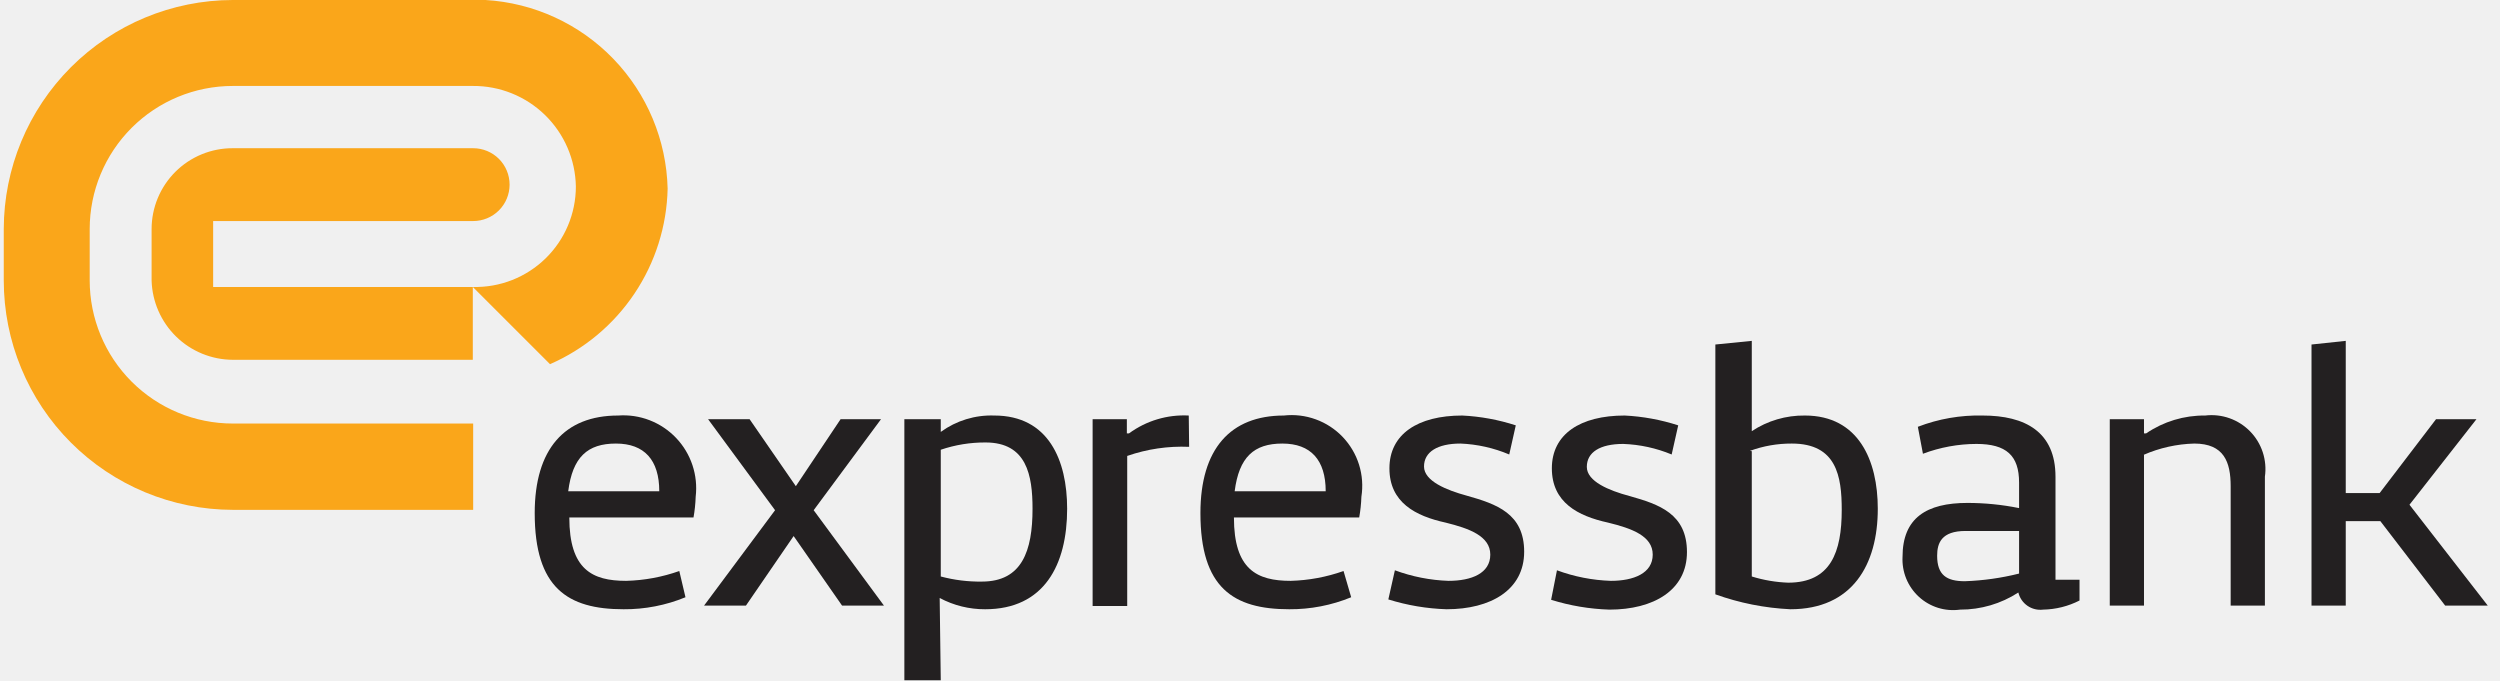
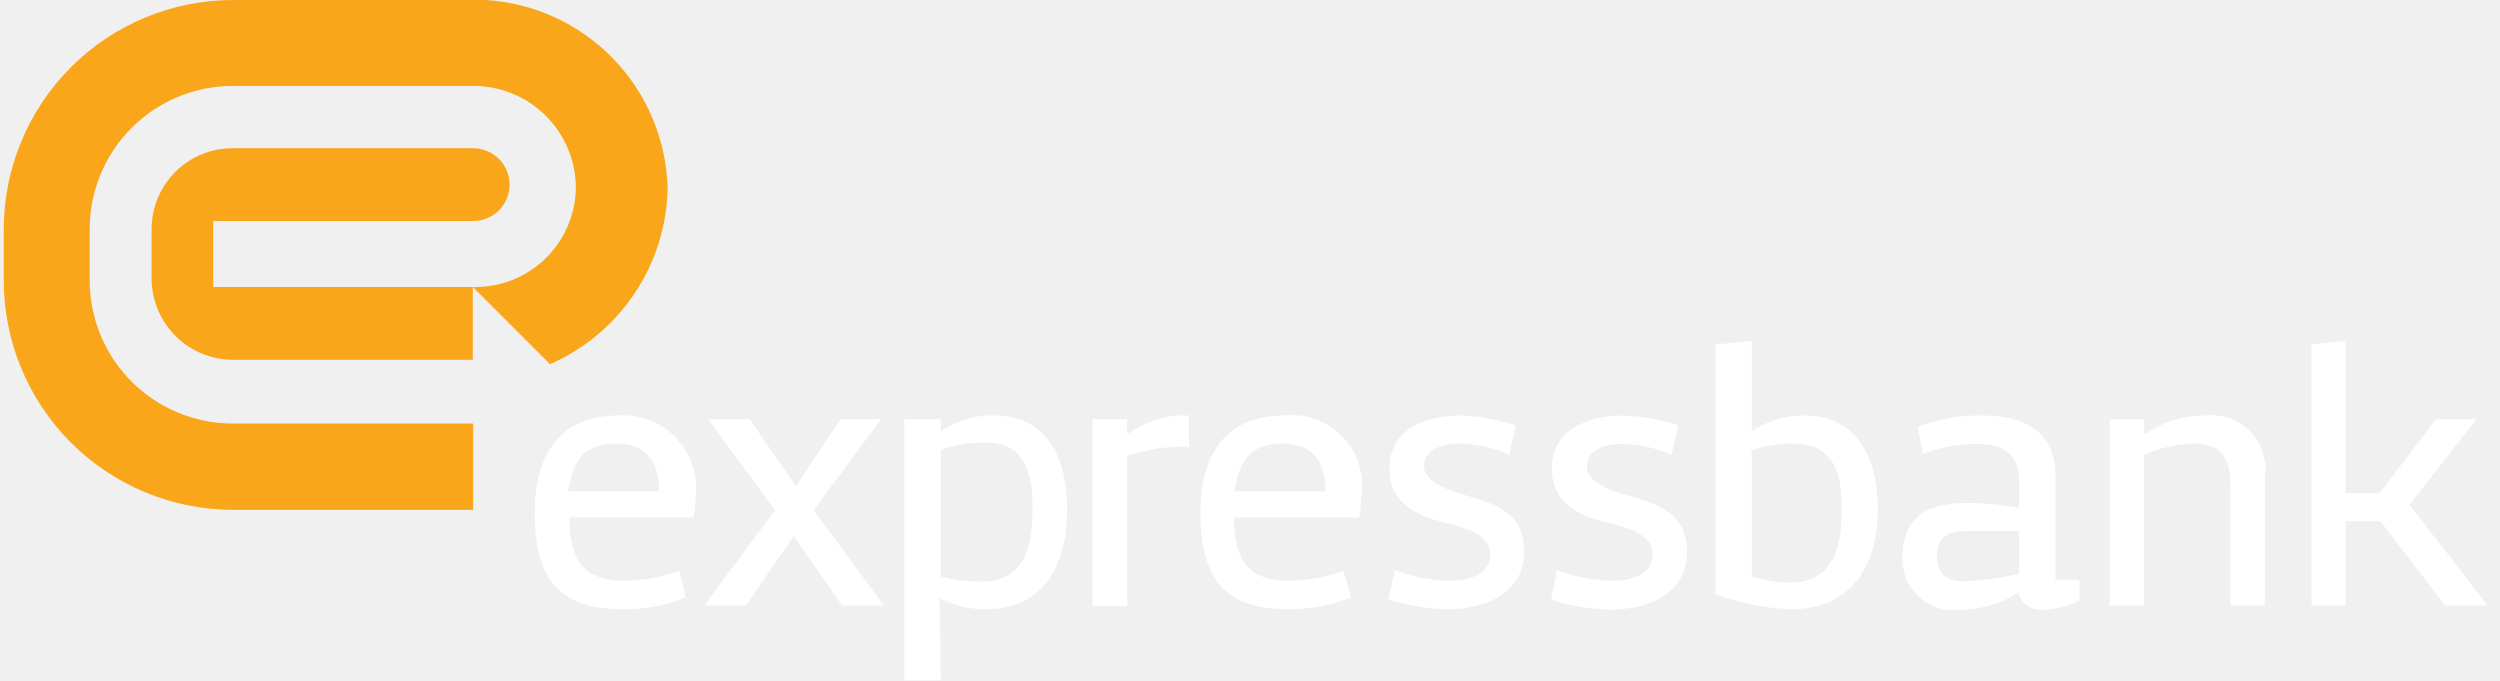
<svg xmlns="http://www.w3.org/2000/svg" width="147" height="40" viewBox="0 0 147 40" fill="none">
  <path fill-rule="evenodd" clip-rule="evenodd" d="M27.801 16.874V21.156H13.69C12.443 21.151 11.248 20.661 10.356 19.79C9.465 18.918 8.948 17.734 8.914 16.488V13.469C8.914 12.843 9.038 12.223 9.278 11.645C9.519 11.067 9.871 10.542 10.314 10.1C10.758 9.658 11.285 9.309 11.864 9.071C12.443 8.833 13.064 8.712 13.69 8.715H27.822C28.39 8.715 28.935 8.941 29.337 9.342C29.738 9.744 29.964 10.289 29.964 10.857C29.964 11.424 29.738 11.969 29.337 12.371C28.935 12.772 28.39 12.998 27.822 12.998H12.533V16.874H27.801ZM13.69 0H28.55C31.4 0.171 34.082 1.406 36.065 3.46C38.048 5.514 39.187 8.238 39.257 11.092C39.209 13.293 38.532 15.434 37.306 17.263C36.081 19.091 34.358 20.532 32.341 21.413L27.801 16.874C28.59 16.894 29.374 16.756 30.109 16.468C30.843 16.18 31.512 15.747 32.077 15.197C32.642 14.646 33.091 13.987 33.397 13.26C33.703 12.534 33.861 11.752 33.861 10.964C33.833 9.379 33.181 7.869 32.046 6.763C30.911 5.656 29.386 5.042 27.801 5.054H13.69C11.458 5.054 9.317 5.94 7.739 7.518C6.161 9.097 5.274 11.237 5.274 13.469V16.488C5.274 18.72 6.161 20.861 7.739 22.439C9.317 24.017 11.458 24.904 13.69 24.904H27.822V29.979H13.69C10.116 29.973 6.69 28.549 4.164 26.02C1.639 23.491 0.221 20.062 0.221 16.488L0.221 13.469C0.226 9.899 1.647 6.476 4.172 3.951C6.697 1.427 10.119 0.006 13.69 0V0Z" fill="#FAA61A" />
-   <path fill-rule="evenodd" clip-rule="evenodd" d="M33.519 28.887H38.765C38.765 27.045 37.887 26.081 36.217 26.081C34.546 26.081 33.668 26.874 33.411 28.887H33.519ZM40.306 35.118C39.152 35.593 37.914 35.833 36.666 35.824C33.369 35.824 31.441 34.561 31.441 30.171C31.441 26.403 33.197 24.433 36.345 24.433C36.974 24.387 37.606 24.481 38.194 24.708C38.783 24.936 39.314 25.29 39.75 25.746C40.186 26.202 40.515 26.749 40.715 27.348C40.915 27.946 40.98 28.581 40.906 29.208C40.893 29.617 40.85 30.025 40.778 30.428H33.476C33.476 33.49 34.825 34.154 36.816 34.154C37.882 34.127 38.937 33.932 39.943 33.576L40.306 35.118Z" fill="#232021" />
-   <path fill-rule="evenodd" clip-rule="evenodd" d="M49.514 35.61L46.666 31.52L43.861 35.61H41.398L45.574 30L41.634 24.647H44.075L46.795 28.587L49.428 24.647H51.805L47.844 30L51.977 35.61H49.514Z" fill="#232021" />
-   <path fill-rule="evenodd" clip-rule="evenodd" d="M55.317 26.531V33.897C56.106 34.108 56.92 34.209 57.737 34.197C60.092 34.197 60.713 32.398 60.713 29.914C60.713 27.944 60.371 26.017 57.951 26.017C57.055 26.012 56.165 26.157 55.317 26.445V26.531ZM55.317 40H53.176V24.647H55.317V25.396C56.229 24.733 57.337 24.393 58.465 24.433C61.655 24.433 62.748 27.066 62.748 29.914C62.748 33.212 61.398 35.824 57.929 35.824C56.996 35.829 56.076 35.601 55.253 35.161L55.317 40Z" fill="#232021" />
-   <path fill-rule="evenodd" clip-rule="evenodd" d="M69.921 26.274C68.684 26.22 67.449 26.402 66.28 26.809V35.632H64.246V24.647H66.259V25.482H66.387C67.402 24.738 68.643 24.367 69.899 24.433L69.921 26.274Z" fill="#232021" />
-   <path fill-rule="evenodd" clip-rule="evenodd" d="M72.598 28.887H77.951C77.951 27.045 77.073 26.081 75.403 26.081C73.733 26.081 72.855 26.874 72.598 28.887ZM79.45 35.118C78.295 35.592 77.058 35.832 75.81 35.824C72.512 35.824 70.585 34.561 70.585 30.171C70.585 26.403 72.341 24.433 75.489 24.433C76.124 24.362 76.766 24.439 77.367 24.658C77.967 24.876 78.509 25.23 78.95 25.692C79.391 26.154 79.72 26.712 79.911 27.321C80.102 27.931 80.149 28.577 80.05 29.208C80.037 29.617 79.994 30.025 79.921 30.428H72.555C72.555 33.49 73.904 34.154 75.895 34.154C76.954 34.125 78.002 33.93 79 33.576L79.45 35.118Z" fill="#232021" />
-   <path fill-rule="evenodd" clip-rule="evenodd" d="M82.019 33.533C83.029 33.906 84.091 34.116 85.167 34.154C86.537 34.154 87.629 33.705 87.629 32.612C87.629 31.52 86.388 31.071 84.996 30.728C83.24 30.343 81.698 29.55 81.698 27.538C81.698 25.525 83.368 24.433 85.981 24.433C87.051 24.485 88.109 24.68 89.128 25.011L88.743 26.724C87.833 26.338 86.861 26.121 85.874 26.081C84.525 26.081 83.732 26.574 83.732 27.43C83.732 28.287 85.06 28.822 86.238 29.143C87.993 29.636 89.621 30.193 89.621 32.441C89.621 34.69 87.651 35.824 85.06 35.824C83.897 35.788 82.744 35.593 81.634 35.246L82.019 33.533Z" fill="#232021" />
-   <path fill-rule="evenodd" clip-rule="evenodd" d="M91.549 33.533C92.565 33.909 93.635 34.118 94.718 34.154C96.067 34.154 97.18 33.705 97.18 32.612C97.18 31.52 95.96 31.071 94.546 30.728C92.791 30.343 91.249 29.55 91.249 27.538C91.249 25.525 92.919 24.433 95.531 24.433C96.602 24.486 97.66 24.681 98.679 25.011L98.294 26.724C97.389 26.348 96.425 26.138 95.446 26.103C94.075 26.103 93.305 26.595 93.305 27.452C93.305 28.308 94.611 28.844 95.81 29.165C97.566 29.657 99.193 30.214 99.193 32.462C99.193 34.711 97.223 35.846 94.632 35.846C93.469 35.809 92.317 35.615 91.206 35.268L91.549 33.533Z" fill="#232021" />
-   <path fill-rule="evenodd" clip-rule="evenodd" d="M103.005 26.531V33.897C103.699 34.112 104.419 34.235 105.146 34.261C107.651 34.261 108.294 32.462 108.294 29.979C108.294 28.009 107.994 26.081 105.36 26.081C104.52 26.077 103.686 26.222 102.898 26.51L103.005 26.531ZM100.863 20.257L103.005 20.043V25.353C103.93 24.739 105.02 24.418 106.131 24.433C109.279 24.433 110.414 27.066 110.414 29.914C110.414 33.212 108.915 35.824 105.274 35.824C103.769 35.753 102.282 35.457 100.863 34.947V20.257Z" fill="#232021" />
-   <path fill-rule="evenodd" clip-rule="evenodd" d="M118.722 31.221H115.574C114.161 31.221 113.904 31.927 113.904 32.677C113.904 33.812 114.46 34.176 115.531 34.176C116.607 34.139 117.677 33.988 118.722 33.726V31.221ZM118.722 29.872V28.373C118.722 26.788 117.972 26.103 116.216 26.103C115.141 26.106 114.075 26.302 113.069 26.681L112.769 25.096C113.983 24.628 115.279 24.402 116.58 24.433C119.086 24.433 120.863 25.396 120.863 28.03V34.09H122.276V35.31C121.612 35.649 120.88 35.832 120.135 35.846C119.811 35.886 119.483 35.806 119.215 35.621C118.946 35.435 118.755 35.157 118.679 34.839C117.659 35.501 116.468 35.85 115.253 35.846C114.818 35.906 114.375 35.87 113.956 35.74C113.537 35.609 113.152 35.388 112.829 35.091C112.506 34.794 112.252 34.43 112.086 34.023C111.92 33.617 111.846 33.179 111.869 32.741C111.869 30.45 113.283 29.572 115.681 29.572C116.695 29.572 117.706 29.672 118.7 29.872H118.722Z" fill="#232021" />
-   <path fill-rule="evenodd" clip-rule="evenodd" d="M126.067 26.745V35.61H124.054V24.647H126.067V25.482H126.195C127.217 24.785 128.428 24.419 129.664 24.433C130.147 24.375 130.636 24.429 131.094 24.591C131.552 24.753 131.967 25.018 132.307 25.366C132.646 25.713 132.901 26.135 133.052 26.597C133.202 27.058 133.245 27.549 133.176 28.03V35.61H131.163V28.587C131.163 27.174 130.777 26.081 129.022 26.081C127.996 26.109 126.985 26.334 126.045 26.745H126.067Z" fill="#232021" />
-   <path fill-rule="evenodd" clip-rule="evenodd" d="M137.93 28.994H139.921L143.24 24.647H145.617L141.677 29.679L146.281 35.61H143.776L139.964 30.642H137.93V35.61H135.917V20.257L137.93 20.043V28.994Z" fill="#232021" />
+   <path fill-rule="evenodd" clip-rule="evenodd" d="M33.519 28.887H38.765C38.765 27.045 37.887 26.081 36.217 26.081C34.546 26.081 33.668 26.874 33.411 28.887H33.519ZM40.306 35.118C39.152 35.593 37.914 35.833 36.666 35.824C33.369 35.824 31.441 34.561 31.441 30.171C31.441 26.403 33.197 24.433 36.345 24.433C36.974 24.387 37.606 24.481 38.194 24.708C38.783 24.936 39.314 25.29 39.75 25.746C40.186 26.202 40.515 26.749 40.715 27.348C40.915 27.946 40.98 28.581 40.906 29.208C40.893 29.617 40.85 30.025 40.778 30.428H33.476C33.476 33.49 34.825 34.154 36.816 34.154C37.882 34.127 38.937 33.932 39.943 33.576L40.306 35.118Z" fill="#ffffff" />
+   <path fill-rule="evenodd" clip-rule="evenodd" d="M49.514 35.61L46.666 31.52L43.861 35.61H41.398L45.574 30L41.634 24.647H44.075L46.795 28.587L49.428 24.647H51.805L47.844 30L51.977 35.61H49.514Z" fill="#ffffff" />
+   <path fill-rule="evenodd" clip-rule="evenodd" d="M55.317 26.531V33.897C56.106 34.108 56.92 34.209 57.737 34.197C60.092 34.197 60.713 32.398 60.713 29.914C60.713 27.944 60.371 26.017 57.951 26.017C57.055 26.012 56.165 26.157 55.317 26.445V26.531ZM55.317 40H53.176V24.647H55.317V25.396C56.229 24.733 57.337 24.393 58.465 24.433C61.655 24.433 62.748 27.066 62.748 29.914C62.748 33.212 61.398 35.824 57.929 35.824C56.996 35.829 56.076 35.601 55.253 35.161L55.317 40Z" fill="#ffffff" />
+   <path fill-rule="evenodd" clip-rule="evenodd" d="M69.921 26.274C68.684 26.22 67.449 26.402 66.28 26.809V35.632H64.246V24.647H66.259V25.482H66.387C67.402 24.738 68.643 24.367 69.899 24.433L69.921 26.274Z" fill="#ffffff" />
+   <path fill-rule="evenodd" clip-rule="evenodd" d="M72.598 28.887H77.951C77.951 27.045 77.073 26.081 75.403 26.081C73.733 26.081 72.855 26.874 72.598 28.887ZM79.45 35.118C78.295 35.592 77.058 35.832 75.81 35.824C72.512 35.824 70.585 34.561 70.585 30.171C70.585 26.403 72.341 24.433 75.489 24.433C76.124 24.362 76.766 24.439 77.367 24.658C77.967 24.876 78.509 25.23 78.95 25.692C79.391 26.154 79.72 26.712 79.911 27.321C80.102 27.931 80.149 28.577 80.05 29.208C80.037 29.617 79.994 30.025 79.921 30.428H72.555C72.555 33.49 73.904 34.154 75.895 34.154C76.954 34.125 78.002 33.93 79 33.576L79.45 35.118Z" fill="#ffffff" />
+   <path fill-rule="evenodd" clip-rule="evenodd" d="M82.019 33.533C83.029 33.906 84.091 34.116 85.167 34.154C86.537 34.154 87.629 33.705 87.629 32.612C87.629 31.52 86.388 31.071 84.996 30.728C83.24 30.343 81.698 29.55 81.698 27.538C81.698 25.525 83.368 24.433 85.981 24.433C87.051 24.485 88.109 24.68 89.128 25.011L88.743 26.724C87.833 26.338 86.861 26.121 85.874 26.081C84.525 26.081 83.732 26.574 83.732 27.43C83.732 28.287 85.06 28.822 86.238 29.143C87.993 29.636 89.621 30.193 89.621 32.441C89.621 34.69 87.651 35.824 85.06 35.824C83.897 35.788 82.744 35.593 81.634 35.246L82.019 33.533Z" fill="#ffffff" />
+   <path fill-rule="evenodd" clip-rule="evenodd" d="M91.549 33.533C92.565 33.909 93.635 34.118 94.718 34.154C96.067 34.154 97.18 33.705 97.18 32.612C97.18 31.52 95.96 31.071 94.546 30.728C92.791 30.343 91.249 29.55 91.249 27.538C91.249 25.525 92.919 24.433 95.531 24.433C96.602 24.486 97.66 24.681 98.679 25.011L98.294 26.724C97.389 26.348 96.425 26.138 95.446 26.103C94.075 26.103 93.305 26.595 93.305 27.452C93.305 28.308 94.611 28.844 95.81 29.165C97.566 29.657 99.193 30.214 99.193 32.462C99.193 34.711 97.223 35.846 94.632 35.846C93.469 35.809 92.317 35.615 91.206 35.268L91.549 33.533Z" fill="#ffffff" />
+   <path fill-rule="evenodd" clip-rule="evenodd" d="M103.005 26.531V33.897C103.699 34.112 104.419 34.235 105.146 34.261C107.651 34.261 108.294 32.462 108.294 29.979C108.294 28.009 107.994 26.081 105.36 26.081C104.52 26.077 103.686 26.222 102.898 26.51L103.005 26.531ZM100.863 20.257L103.005 20.043V25.353C103.93 24.739 105.02 24.418 106.131 24.433C109.279 24.433 110.414 27.066 110.414 29.914C110.414 33.212 108.915 35.824 105.274 35.824C103.769 35.753 102.282 35.457 100.863 34.947V20.257Z" fill="#ffffff" />
+   <path fill-rule="evenodd" clip-rule="evenodd" d="M118.722 31.221H115.574C114.161 31.221 113.904 31.927 113.904 32.677C113.904 33.812 114.46 34.176 115.531 34.176C116.607 34.139 117.677 33.988 118.722 33.726V31.221ZM118.722 29.872V28.373C118.722 26.788 117.972 26.103 116.216 26.103C115.141 26.106 114.075 26.302 113.069 26.681L112.769 25.096C113.983 24.628 115.279 24.402 116.58 24.433C119.086 24.433 120.863 25.396 120.863 28.03V34.09H122.276V35.31C121.612 35.649 120.88 35.832 120.135 35.846C119.811 35.886 119.483 35.806 119.215 35.621C118.946 35.435 118.755 35.157 118.679 34.839C117.659 35.501 116.468 35.85 115.253 35.846C114.818 35.906 114.375 35.87 113.956 35.74C113.537 35.609 113.152 35.388 112.829 35.091C112.506 34.794 112.252 34.43 112.086 34.023C111.92 33.617 111.846 33.179 111.869 32.741C111.869 30.45 113.283 29.572 115.681 29.572C116.695 29.572 117.706 29.672 118.7 29.872H118.722Z" fill="#ffffff" />
+   <path fill-rule="evenodd" clip-rule="evenodd" d="M126.067 26.745V35.61H124.054V24.647H126.067V25.482H126.195C127.217 24.785 128.428 24.419 129.664 24.433C130.147 24.375 130.636 24.429 131.094 24.591C131.552 24.753 131.967 25.018 132.307 25.366C132.646 25.713 132.901 26.135 133.052 26.597C133.202 27.058 133.245 27.549 133.176 28.03V35.61H131.163V28.587C131.163 27.174 130.777 26.081 129.022 26.081C127.996 26.109 126.985 26.334 126.045 26.745H126.067Z" fill="#ffffff" />
+   <path fill-rule="evenodd" clip-rule="evenodd" d="M137.93 28.994H139.921L143.24 24.647H145.617L141.677 29.679L146.281 35.61H143.776L139.964 30.642H137.93V35.61H135.917V20.257L137.93 20.043V28.994Z" fill="#ffffff" />
</svg>
